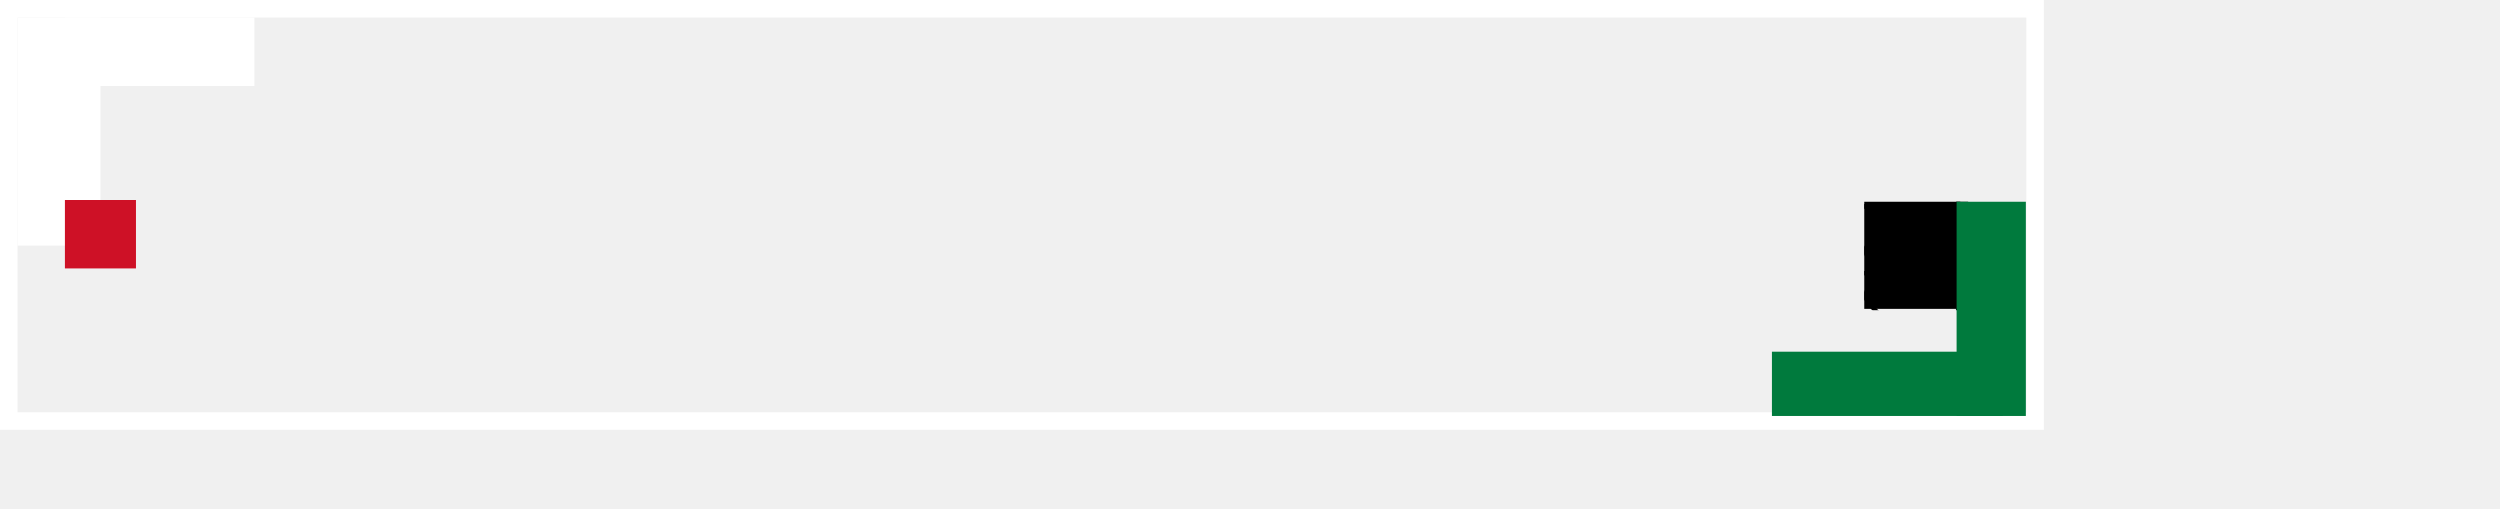
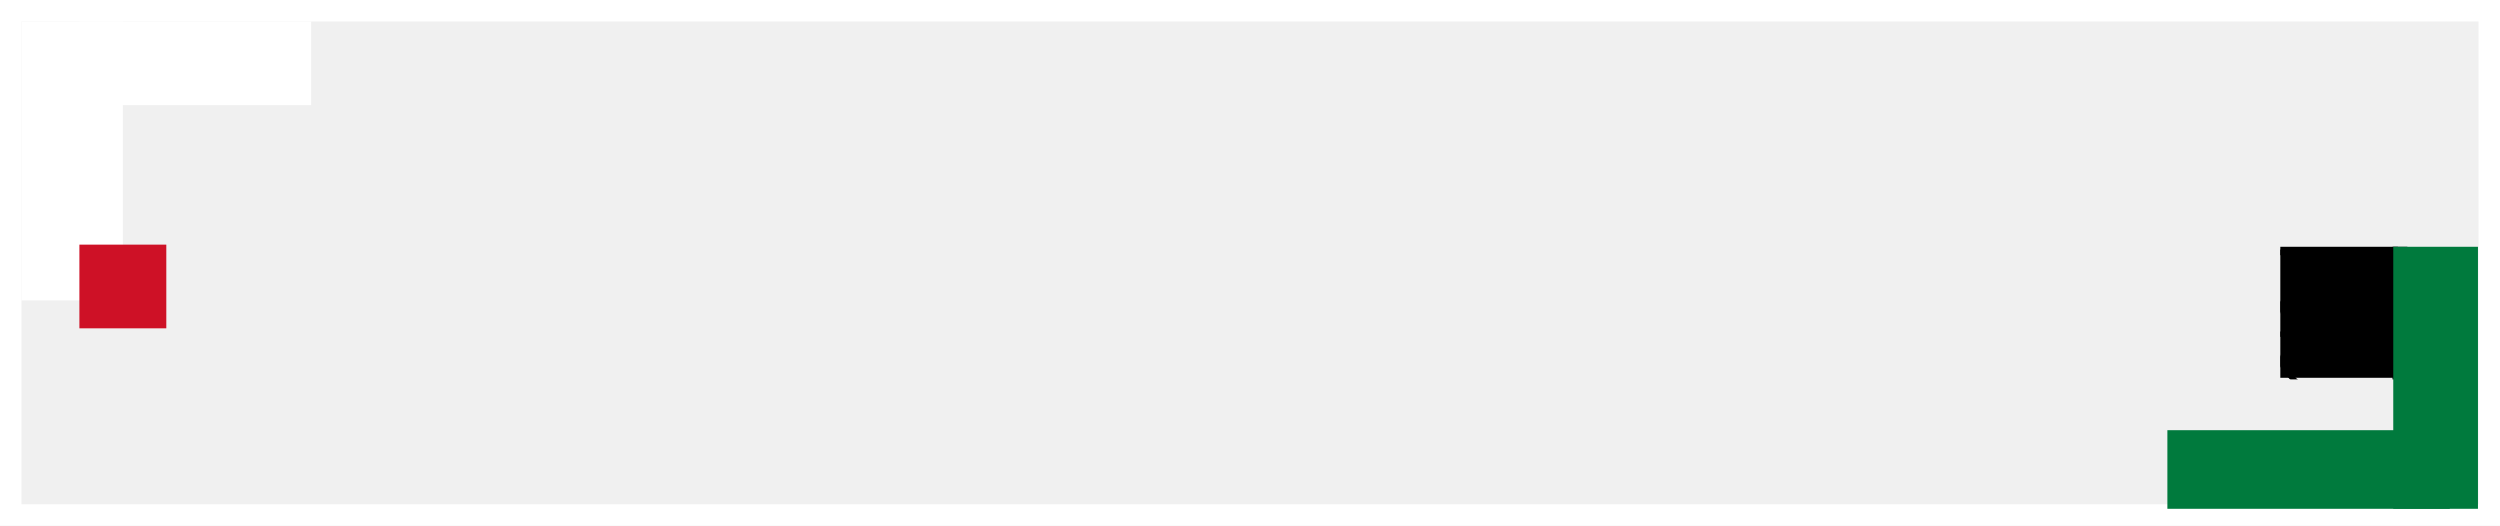
- <svg xmlns="http://www.w3.org/2000/svg" width="285" height="58" viewBox="0 0 285 58" fill="none">
+ <svg xmlns="http://www.w3.org/2000/svg" width="233" height="49" viewBox="0 0 233 49" fill="none">
  <rect x="1" y="1" width="231" height="47" stroke="white" stroke-width="2" />
  <path d="M224.367 29.105V35.21H212.526V23H224.367V29.105Z" fill="black" />
-   <mask id="mask0_2203_46707" style="mask-type:luminance" maskUnits="userSpaceOnUse" x="212" y="23" width="12" height="13">
+   <mask id="mask0_2218_47541" style="mask-type:luminance" maskUnits="userSpaceOnUse" x="212" y="23" width="12" height="13">
    <path d="M223.643 29.178V35.209H212.676V23.15H223.643V29.178Z" fill="white" stroke="white" stroke-width="0.3" />
  </mask>
-   <g mask="url(#mask0_2203_46707)">
+   <g mask="url(#mask0_2218_47541)">
    <path d="M234.581 23.526L211.879 23.526V38.765H234.581V23.526Z" stroke="black" stroke-width="0.5" stroke-miterlimit="10" />
    <path d="M223.228 23.523C216.958 23.523 211.875 26.935 211.875 31.144C211.875 35.352 216.958 38.764 223.228 38.764C229.499 38.764 234.582 35.352 234.582 31.144C234.582 26.935 229.499 23.523 223.228 23.523Z" stroke="black" stroke-width="0.5" stroke-miterlimit="10" />
    <path d="M211.875 31.144H234.577" stroke="black" stroke-width="0.5" stroke-miterlimit="10" />
    <path d="M223.229 23.526V38.764" stroke="black" stroke-width="0.5" stroke-miterlimit="10" />
    <path d="M211.875 8.287V23.526H234.577V8.287" stroke="black" stroke-width="0.5" stroke-miterlimit="10" />
    <path d="M223.228 23.534C226.161 23.458 228.935 22.622 230.97 21.202C233.004 19.783 234.141 17.889 234.141 15.919C234.141 13.949 233.004 12.056 230.97 10.636C228.935 9.217 226.161 8.381 223.228 8.304" stroke="black" stroke-width="0.5" stroke-miterlimit="10" />
    <path d="M223.229 8.287V23.526" stroke="black" stroke-width="0.5" stroke-miterlimit="10" />
  </g>
  <path d="M202 47.42H228.315V40.094H202V47.42Z" fill="#007A3D" />
  <path d="M223.052 47.42H230.946V23H223.052V47.42Z" fill="#007A3D" />
  <path d="M2 28H11.45V2H2V28Z" fill="white" />
  <path d="M29 9.8V2L7.4 2V9.8L29 9.8Z" fill="white" />
  <path d="M7.4 30.6H15.5V22.8H7.4V30.6Z" fill="#CE1126" />
</svg>
